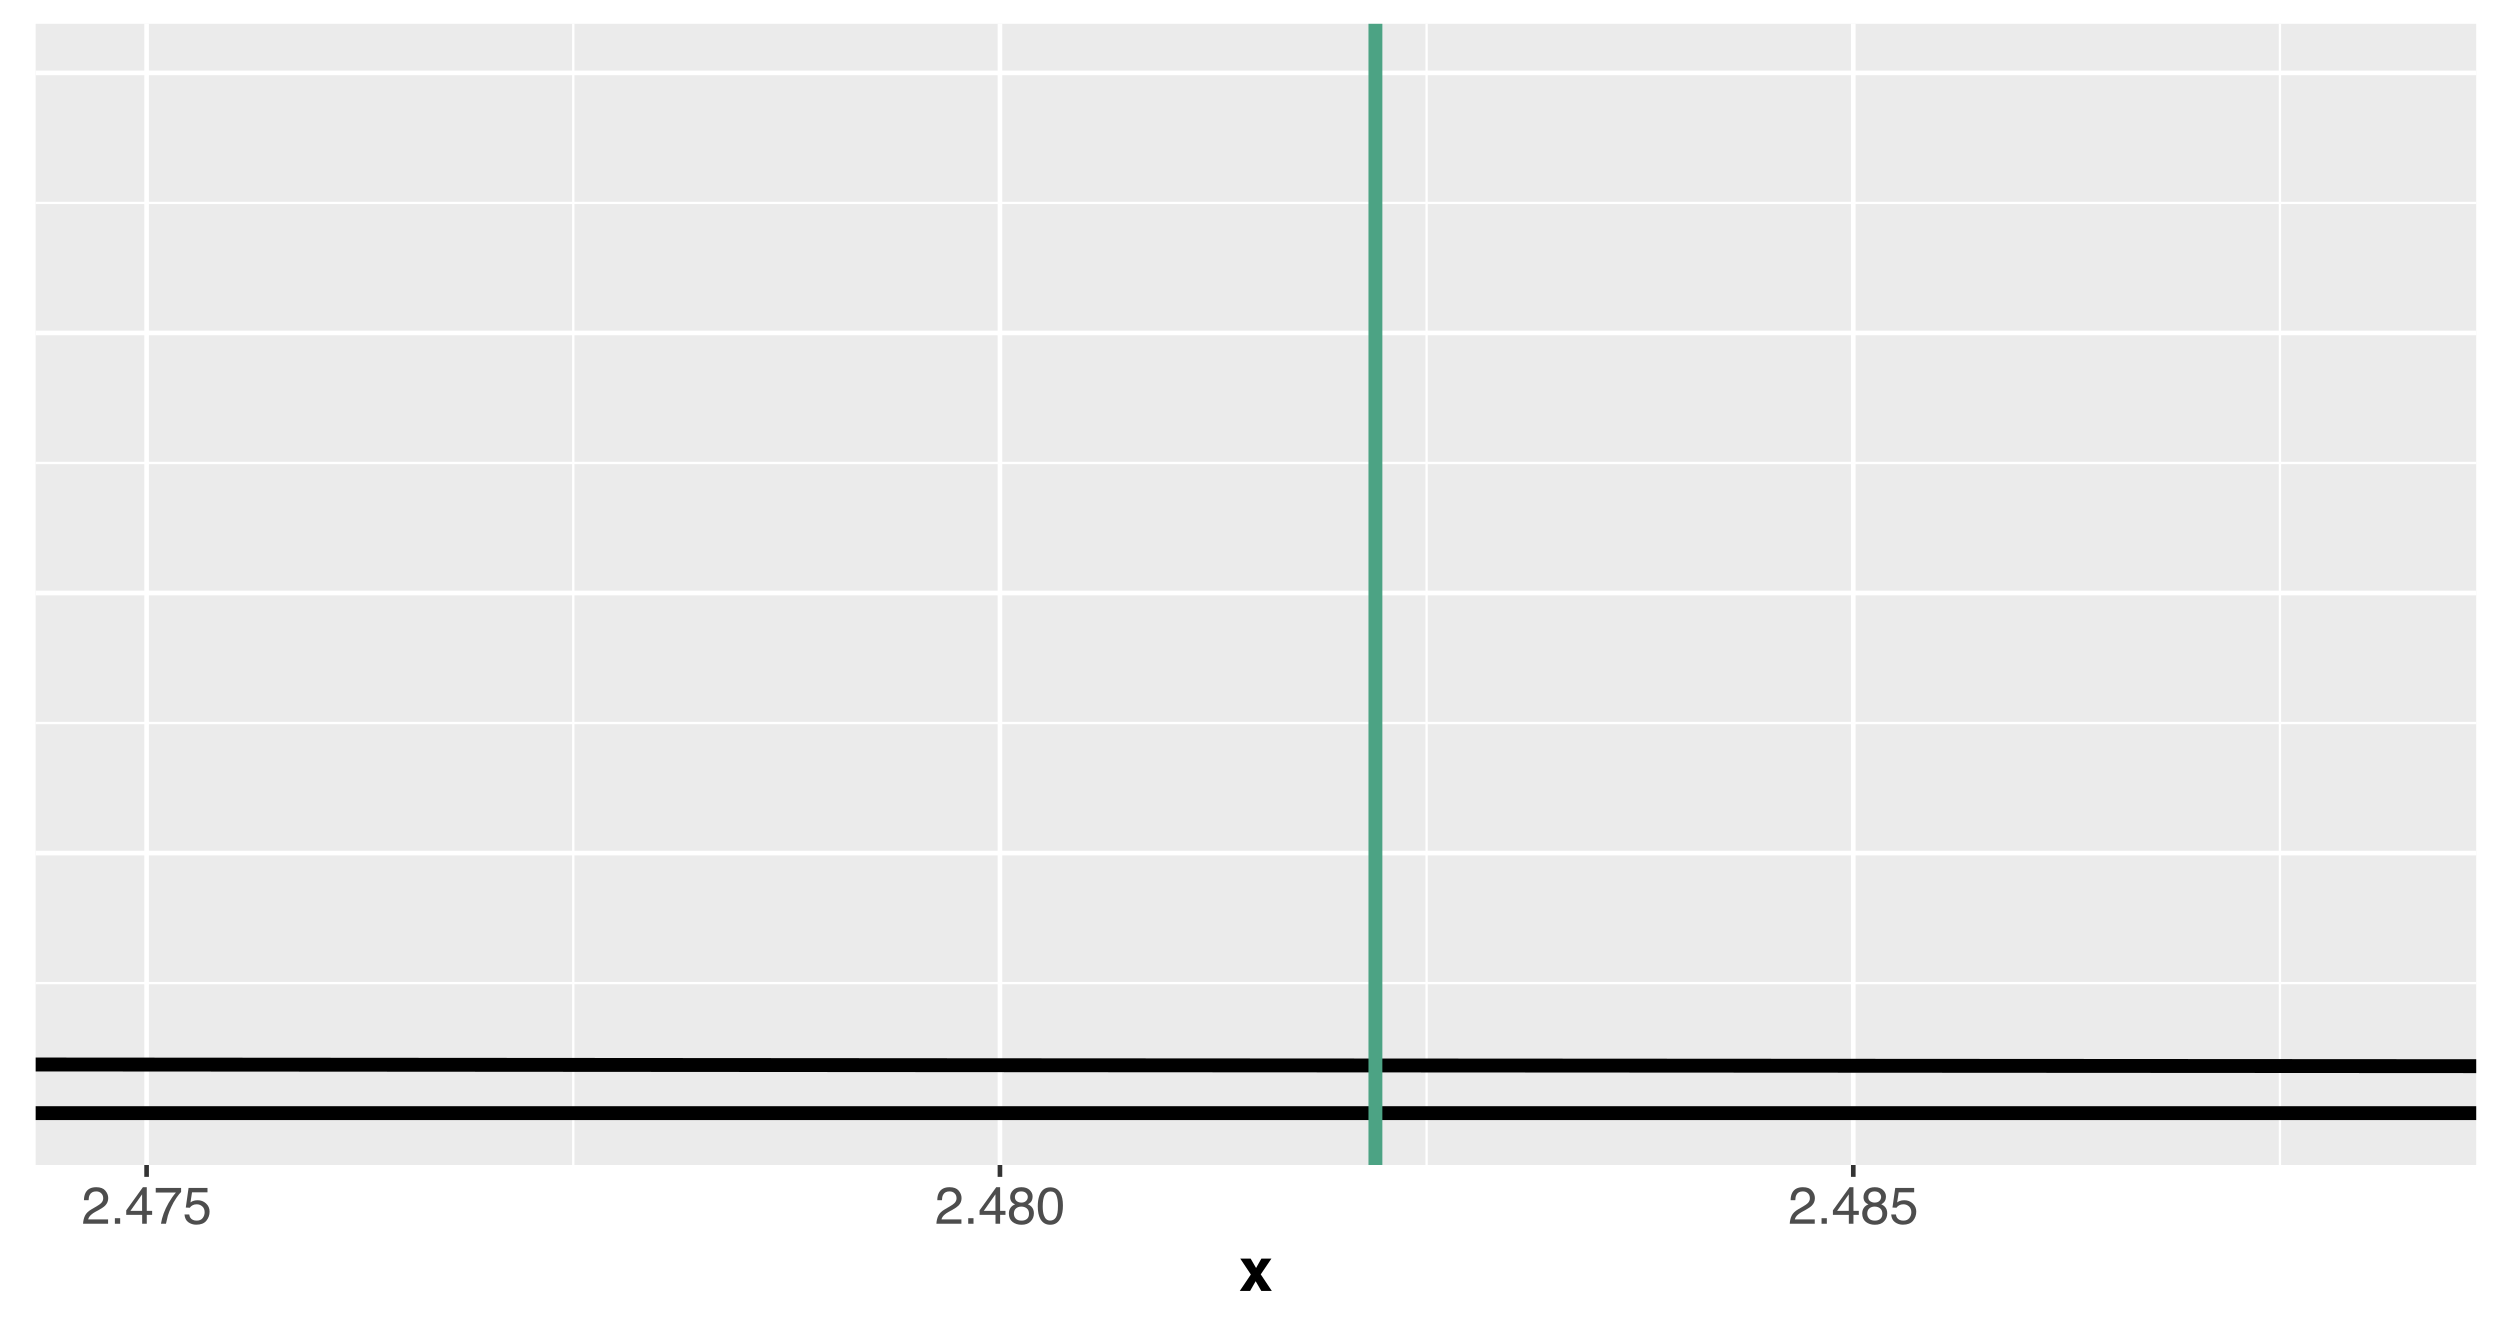
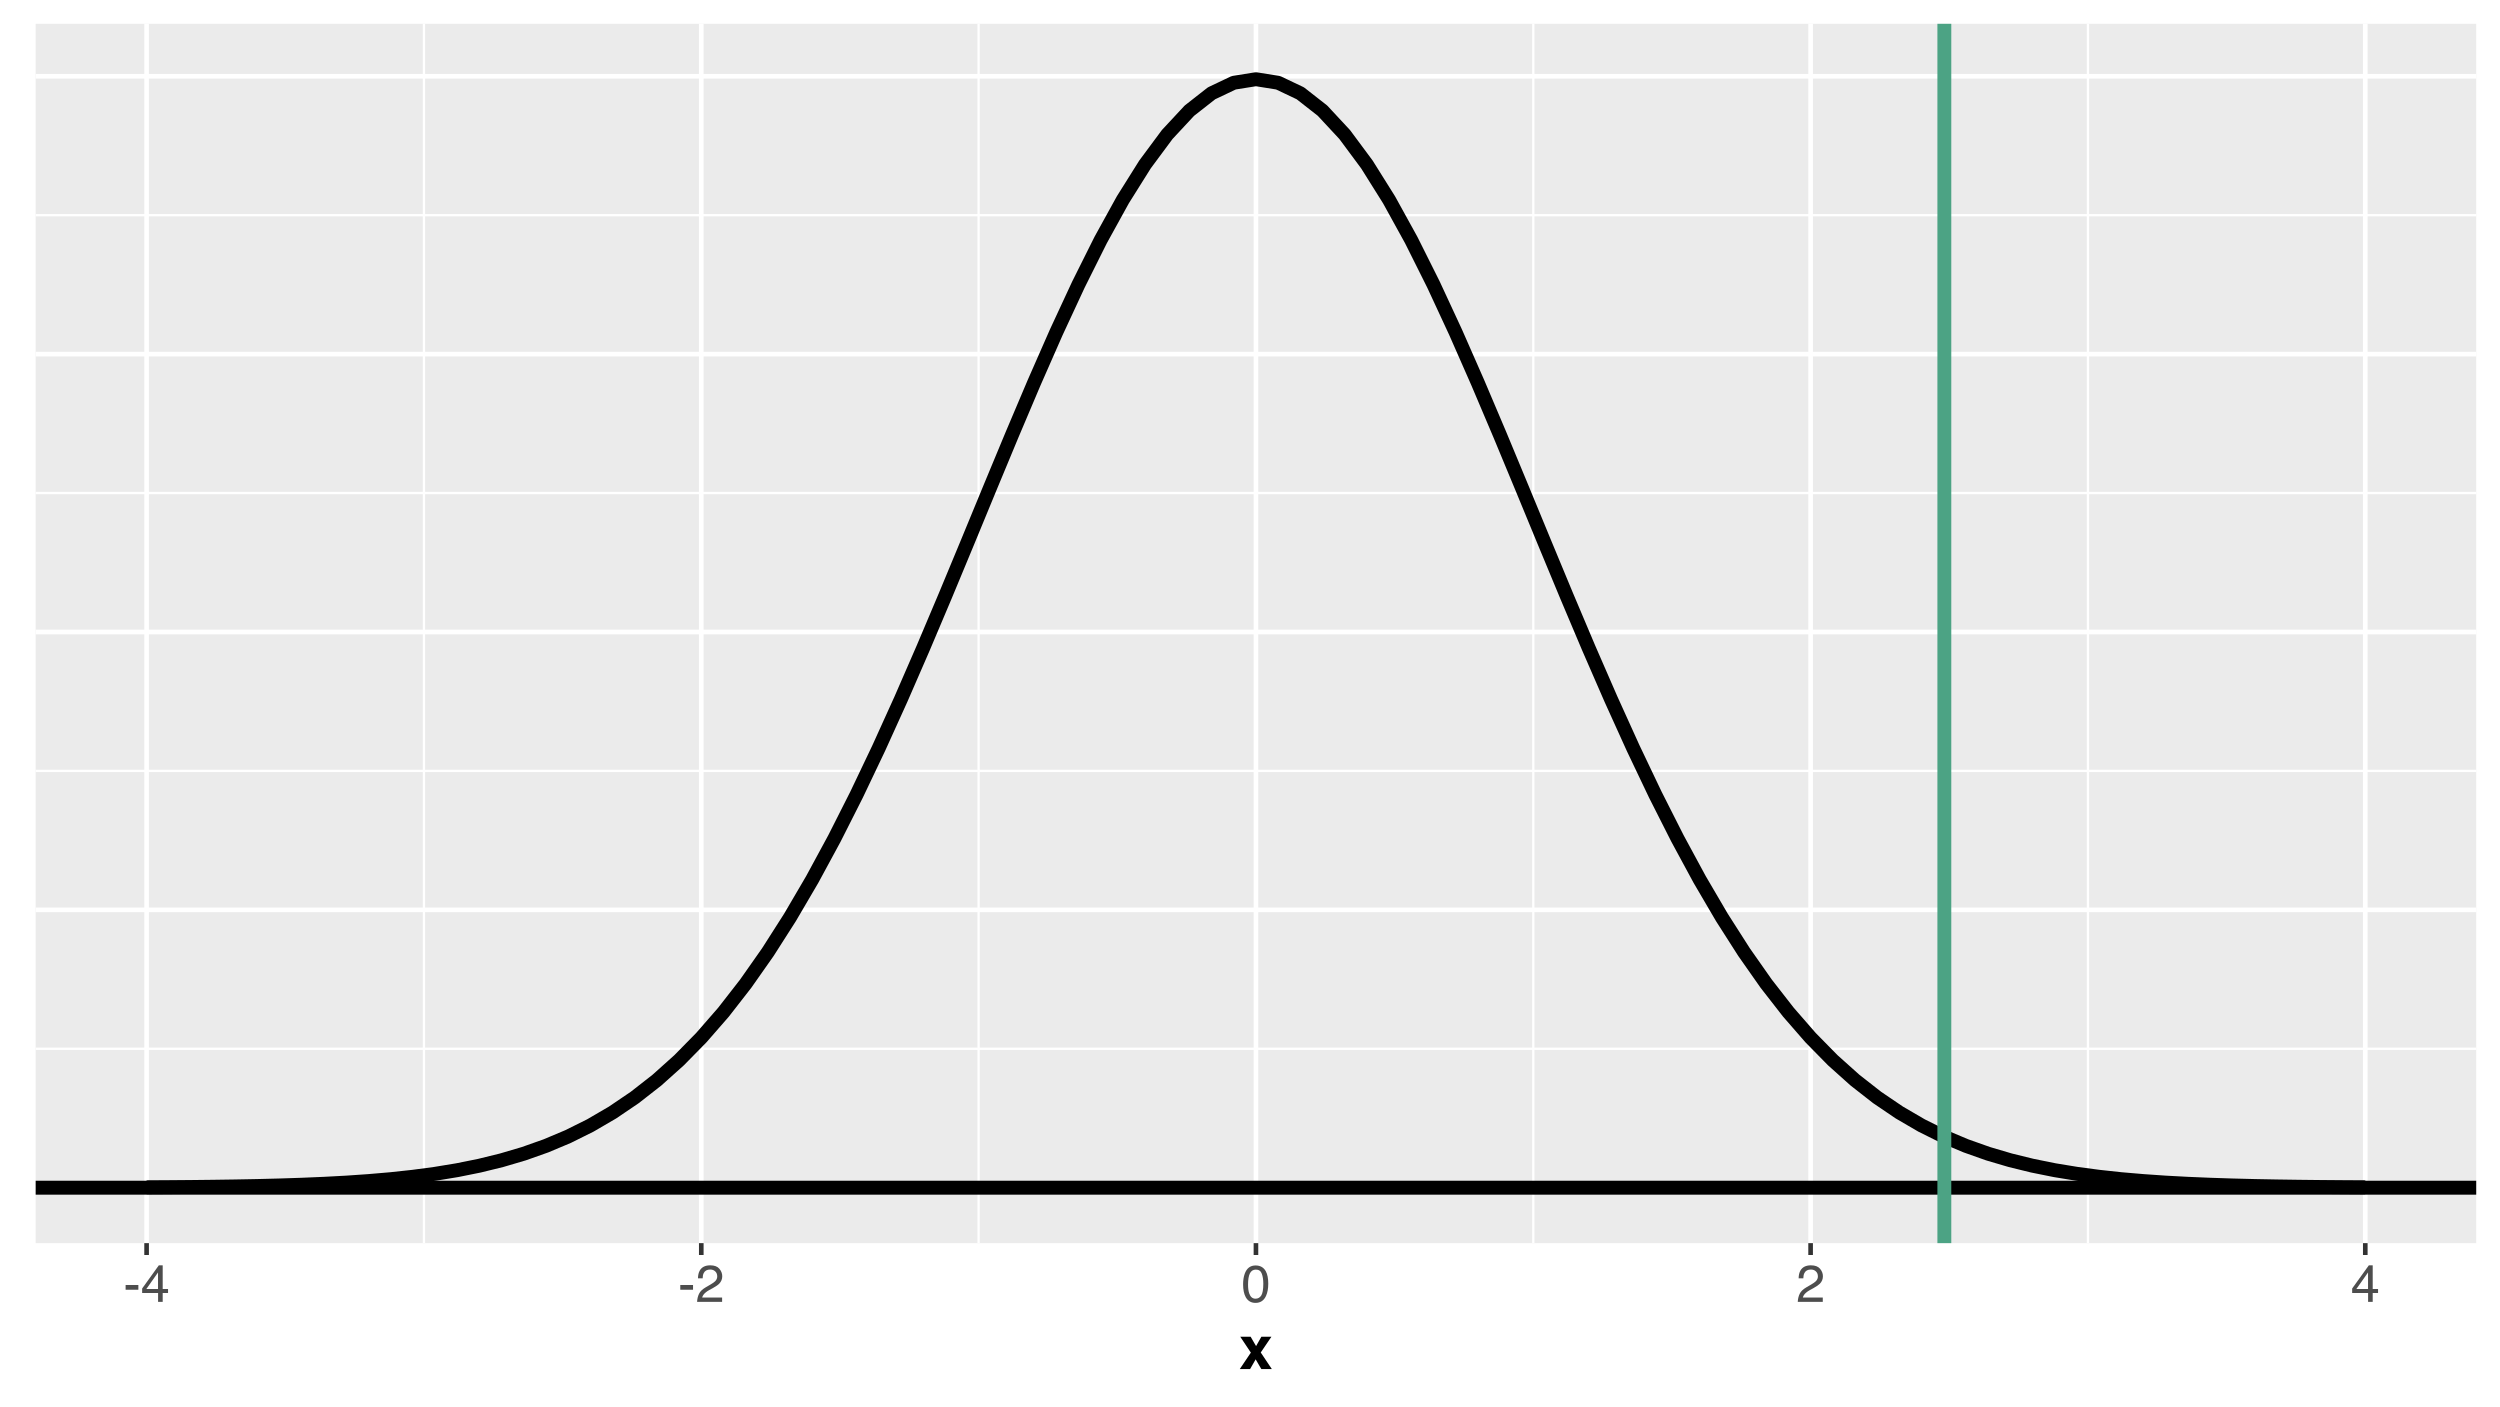
- <svg xmlns="http://www.w3.org/2000/svg" xmlns:xlink="http://www.w3.org/1999/xlink" width="576pt" height="306pt" viewBox="0 0 576 306" version="1.1">
+ <svg xmlns="http://www.w3.org/2000/svg" xmlns:xlink="http://www.w3.org/1999/xlink" width="576pt" height="324pt" viewBox="0 0 576 324" version="1.1">
  <defs>
    <g>
      <symbol overflow="visible" id="glyph0-0">
        <path style="stroke:none;" d="M 0.391 0 L 0.391 -8.609 L 7.219 -8.609 L 7.219 0 Z M 6.141 -1.078 L 6.141 -7.531 L 1.469 -7.531 L 1.469 -1.078 Z M 6.141 -1.078 " />
      </symbol>
      <symbol overflow="visible" id="glyph0-1">
+         <path style="stroke:none;" d="M 0.5 -3.891 L 3.438 -3.891 L 3.438 -2.797 L 0.5 -2.797 Z M 0.5 -3.891 " />
+       </symbol>
+       <symbol overflow="visible" id="glyph0-2">
+         <path style="stroke:none;" d="M 3.969 -2.969 L 3.969 -6.781 L 1.281 -2.969 Z M 3.984 0 L 3.984 -2.047 L 0.312 -2.047 L 0.312 -3.078 L 4.156 -8.422 L 5.047 -8.422 L 5.047 -2.969 L 6.281 -2.969 L 6.281 -2.047 L 5.047 -2.047 L 5.047 0 Z M 3.984 0 " />
+       </symbol>
+       <symbol overflow="visible" id="glyph0-3">
        <path style="stroke:none;" d="M 0.375 0 C 0.414 -0.719 0.566 -1.344 0.828 -1.875 C 1.086 -2.414 1.594 -2.906 2.344 -3.344 L 3.469 -4 C 3.969 -4.289 4.32 -4.539 4.531 -4.75 C 4.852 -5.07 5.016 -5.441 5.016 -5.859 C 5.016 -6.348 4.863 -6.734 4.562 -7.016 C 4.27 -7.305 3.883 -7.453 3.406 -7.453 C 2.676 -7.453 2.176 -7.18 1.906 -6.641 C 1.75 -6.336 1.664 -5.93 1.656 -5.422 L 0.578 -5.422 C 0.586 -6.148 0.723 -6.742 0.984 -7.203 C 1.441 -8.016 2.25 -8.422 3.406 -8.422 C 4.363 -8.422 5.062 -8.16 5.5 -7.641 C 5.945 -7.117 6.172 -6.539 6.172 -5.906 C 6.172 -5.238 5.938 -4.664 5.469 -4.188 C 5.195 -3.906 4.707 -3.566 4 -3.172 L 3.188 -2.734 C 2.812 -2.523 2.516 -2.32 2.297 -2.125 C 1.898 -1.789 1.648 -1.414 1.547 -1 L 6.141 -1 L 6.141 0 Z M 0.375 0 " />
      </symbol>
-       <symbol overflow="visible" id="glyph0-2">
-         <path style="stroke:none;" d="M 1.031 -1.281 L 2.25 -1.281 L 2.25 0 L 1.031 0 Z M 1.031 -1.281 " />
-       </symbol>
-       <symbol overflow="visible" id="glyph0-3">
-         <path style="stroke:none;" d="M 3.969 -2.969 L 3.969 -6.781 L 1.281 -2.969 Z M 3.984 0 L 3.984 -2.047 L 0.312 -2.047 L 0.312 -3.078 L 4.156 -8.422 L 5.047 -8.422 L 5.047 -2.969 L 6.281 -2.969 L 6.281 -2.047 L 5.047 -2.047 L 5.047 0 Z M 3.984 0 " />
-       </symbol>
      <symbol overflow="visible" id="glyph0-4">
-         <path style="stroke:none;" d="M 6.281 -8.25 L 6.281 -7.328 C 6.008 -7.066 5.648 -6.613 5.203 -5.969 C 4.754 -5.32 4.359 -4.625 4.016 -3.875 C 3.672 -3.133 3.41 -2.469 3.234 -1.875 C 3.129 -1.488 2.984 -0.863 2.797 0 L 1.641 0 C 1.898 -1.602 2.484 -3.195 3.391 -4.781 C 3.93 -5.707 4.492 -6.508 5.078 -7.188 L 0.438 -7.188 L 0.438 -8.25 Z M 6.281 -8.25 " />
-       </symbol>
-       <symbol overflow="visible" id="glyph0-5">
-         <path style="stroke:none;" d="M 1.484 -2.141 C 1.555 -1.535 1.836 -1.117 2.328 -0.891 C 2.578 -0.773 2.863 -0.719 3.188 -0.719 C 3.812 -0.719 4.273 -0.914 4.578 -1.312 C 4.879 -1.707 5.031 -2.148 5.031 -2.641 C 5.031 -3.223 4.848 -3.676 4.484 -4 C 4.129 -4.32 3.703 -4.484 3.203 -4.484 C 2.836 -4.484 2.523 -4.41 2.266 -4.266 C 2.004 -4.129 1.785 -3.938 1.609 -3.688 L 0.688 -3.734 L 1.328 -8.25 L 5.688 -8.25 L 5.688 -7.234 L 2.125 -7.234 L 1.766 -4.906 C 1.961 -5.051 2.148 -5.16 2.328 -5.234 C 2.641 -5.359 3 -5.422 3.406 -5.422 C 4.176 -5.422 4.828 -5.172 5.359 -4.672 C 5.898 -4.18 6.172 -3.555 6.172 -2.797 C 6.172 -2.004 5.922 -1.301 5.422 -0.688 C 4.93 -0.082 4.148 0.219 3.078 0.219 C 2.398 0.219 1.797 0.023 1.266 -0.359 C 0.742 -0.742 0.453 -1.336 0.391 -2.141 Z M 1.484 -2.141 " />
-       </symbol>
-       <symbol overflow="visible" id="glyph0-6">
-         <path style="stroke:none;" d="M 3.266 -4.875 C 3.734 -4.875 4.098 -5.004 4.359 -5.266 C 4.617 -5.523 4.75 -5.832 4.75 -6.188 C 4.75 -6.5 4.625 -6.785 4.375 -7.047 C 4.125 -7.316 3.742 -7.453 3.234 -7.453 C 2.723 -7.453 2.352 -7.316 2.125 -7.047 C 1.895 -6.785 1.781 -6.484 1.781 -6.141 C 1.781 -5.742 1.926 -5.43 2.219 -5.203 C 2.52 -4.984 2.867 -4.875 3.266 -4.875 Z M 3.328 -0.719 C 3.816 -0.719 4.223 -0.848 4.547 -1.109 C 4.867 -1.379 5.031 -1.773 5.031 -2.297 C 5.031 -2.836 4.863 -3.25 4.531 -3.531 C 4.195 -3.812 3.77 -3.953 3.25 -3.953 C 2.75 -3.953 2.336 -3.805 2.016 -3.516 C 1.703 -3.234 1.547 -2.836 1.547 -2.328 C 1.547 -1.891 1.691 -1.508 1.984 -1.188 C 2.273 -0.875 2.723 -0.719 3.328 -0.719 Z M 1.828 -4.469 C 1.535 -4.594 1.305 -4.738 1.141 -4.906 C 0.836 -5.219 0.688 -5.625 0.688 -6.125 C 0.688 -6.75 0.91 -7.285 1.359 -7.734 C 1.816 -8.191 2.457 -8.422 3.281 -8.422 C 4.094 -8.422 4.723 -8.207 5.172 -7.781 C 5.629 -7.352 5.859 -6.859 5.859 -6.297 C 5.859 -5.773 5.727 -5.348 5.469 -5.016 C 5.32 -4.836 5.094 -4.66 4.781 -4.484 C 5.125 -4.328 5.395 -4.145 5.594 -3.938 C 5.969 -3.539 6.156 -3.031 6.156 -2.406 C 6.156 -1.664 5.906 -1.039 5.406 -0.531 C 4.914 -0.02 4.219 0.234 3.312 0.234 C 2.488 0.234 1.797 0.016 1.234 -0.422 C 0.672 -0.867 0.391 -1.516 0.391 -2.359 C 0.391 -2.848 0.508 -3.273 0.75 -3.641 C 0.988 -4.004 1.348 -4.281 1.828 -4.469 Z M 1.828 -4.469 " />
-       </symbol>
-       <symbol overflow="visible" id="glyph0-7">
        <path style="stroke:none;" d="M 3.25 -8.391 C 4.332 -8.391 5.117 -7.941 5.609 -7.047 C 5.984 -6.359 6.172 -5.41 6.172 -4.203 C 6.172 -3.066 6 -2.125 5.656 -1.375 C 5.164 -0.301 4.359 0.234 3.234 0.234 C 2.234 0.234 1.484 -0.203 0.984 -1.078 C 0.578 -1.816 0.375 -2.801 0.375 -4.031 C 0.375 -4.977 0.5 -5.797 0.75 -6.484 C 1.207 -7.754 2.039 -8.391 3.25 -8.391 Z M 3.234 -0.734 C 3.785 -0.734 4.223 -0.973 4.547 -1.453 C 4.867 -1.941 5.031 -2.848 5.031 -4.172 C 5.031 -5.117 4.91 -5.898 4.672 -6.516 C 4.441 -7.129 3.988 -7.438 3.312 -7.438 C 2.688 -7.438 2.227 -7.145 1.938 -6.562 C 1.656 -5.977 1.516 -5.117 1.516 -3.984 C 1.516 -3.129 1.609 -2.441 1.797 -1.922 C 2.078 -1.129 2.555 -0.734 3.234 -0.734 Z M 3.234 -0.734 " />
      </symbol>
      <symbol overflow="visible" id="glyph1-0">
        <path style="stroke:none;" d="M 1.047 -10.078 L 9.172 -10.078 L 9.172 0 L 1.047 0 Z M 7.906 -1.266 L 7.906 -8.812 L 2.312 -8.812 L 2.312 -1.266 Z M 7.906 -1.266 " />
      </symbol>
      <symbol overflow="visible" id="glyph1-1">
        <path style="stroke:none;" d="M 7.547 0 L 5.125 0 L 3.828 -2.234 L 2.547 0 L 0.172 0 L 2.719 -3.781 L 0.281 -7.438 L 2.672 -7.438 L 3.922 -5.281 L 5.141 -7.438 L 7.453 -7.438 L 5 -3.812 Z M 7.547 0 " />
      </symbol>
    </g>
    <clipPath id="clip1">
-       <path d="M 8.219 5.48 L 570.52 5.48 L 570.52 268.414 L 8.219 268.414 Z M 8.219 5.48 " />
+       <path d="M 8.219 5.48 L 570.52 5.48 L 570.52 286.414 L 8.219 286.414 Z M 8.219 5.48 " />
    </clipPath>
    <clipPath id="clip2">
-       <path d="M 8.219 226 L 570.52 226 L 570.52 227 L 8.219 227 Z M 8.219 226 " />
+       <path d="M 8.219 241 L 570.52 241 L 570.52 242 L 8.219 242 Z M 8.219 241 " />
    </clipPath>
    <clipPath id="clip3">
-       <path d="M 8.219 166 L 570.52 166 L 570.52 167 L 8.219 167 Z M 8.219 166 " />
+       <path d="M 8.219 177 L 570.52 177 L 570.52 178 L 8.219 178 Z M 8.219 177 " />
    </clipPath>
    <clipPath id="clip4">
-       <path d="M 8.219 106 L 570.52 106 L 570.52 107 L 8.219 107 Z M 8.219 106 " />
+       <path d="M 8.219 113 L 570.52 113 L 570.52 114 L 8.219 114 Z M 8.219 113 " />
    </clipPath>
    <clipPath id="clip5">
-       <path d="M 8.219 46 L 570.52 46 L 570.52 48 L 8.219 48 Z M 8.219 46 " />
+       <path d="M 8.219 49 L 570.52 49 L 570.52 50 L 8.219 50 Z M 8.219 49 " />
    </clipPath>
    <clipPath id="clip6">
-       <path d="M 131 5.48 L 133 5.48 L 133 268.414 L 131 268.414 Z M 131 5.48 " />
+       <path d="M 97 5.48 L 98 5.48 L 98 286.414 L 97 286.414 Z M 97 5.48 " />
    </clipPath>
    <clipPath id="clip7">
-       <path d="M 328 5.48 L 329 5.48 L 329 268.414 L 328 268.414 Z M 328 5.48 " />
+       <path d="M 225 5.48 L 226 5.48 L 226 286.414 L 225 286.414 Z M 225 5.48 " />
    </clipPath>
    <clipPath id="clip8">
-       <path d="M 525 5.48 L 526 5.48 L 526 268.414 L 525 268.414 Z M 525 5.48 " />
+       <path d="M 353 5.48 L 354 5.48 L 354 286.414 L 353 286.414 Z M 353 5.48 " />
    </clipPath>
    <clipPath id="clip9">
-       <path d="M 8.219 255 L 570.52 255 L 570.52 257 L 8.219 257 Z M 8.219 255 " />
+       <path d="M 480 5.48 L 482 5.48 L 482 286.414 L 480 286.414 Z M 480 5.48 " />
    </clipPath>
    <clipPath id="clip10">
-       <path d="M 8.219 196 L 570.52 196 L 570.52 198 L 8.219 198 Z M 8.219 196 " />
+       <path d="M 8.219 273 L 570.52 273 L 570.52 275 L 8.219 275 Z M 8.219 273 " />
    </clipPath>
    <clipPath id="clip11">
-       <path d="M 8.219 136 L 570.52 136 L 570.52 138 L 8.219 138 Z M 8.219 136 " />
+       <path d="M 8.219 209 L 570.52 209 L 570.52 211 L 8.219 211 Z M 8.219 209 " />
    </clipPath>
    <clipPath id="clip12">
-       <path d="M 8.219 76 L 570.52 76 L 570.52 78 L 8.219 78 Z M 8.219 76 " />
+       <path d="M 8.219 145 L 570.52 145 L 570.52 147 L 8.219 147 Z M 8.219 145 " />
    </clipPath>
    <clipPath id="clip13">
-       <path d="M 8.219 16 L 570.52 16 L 570.52 18 L 8.219 18 Z M 8.219 16 " />
+       <path d="M 8.219 81 L 570.52 81 L 570.52 83 L 8.219 83 Z M 8.219 81 " />
    </clipPath>
    <clipPath id="clip14">
-       <path d="M 33 5.48 L 35 5.48 L 35 268.414 L 33 268.414 Z M 33 5.48 " />
+       <path d="M 8.219 17 L 570.52 17 L 570.52 19 L 8.219 19 Z M 8.219 17 " />
    </clipPath>
    <clipPath id="clip15">
-       <path d="M 229 5.48 L 231 5.48 L 231 268.414 L 229 268.414 Z M 229 5.48 " />
+       <path d="M 33 5.48 L 35 5.48 L 35 286.414 L 33 286.414 Z M 33 5.48 " />
    </clipPath>
    <clipPath id="clip16">
-       <path d="M 426 5.48 L 428 5.48 L 428 268.414 L 426 268.414 Z M 426 5.48 " />
+       <path d="M 161 5.48 L 163 5.48 L 163 286.414 L 161 286.414 Z M 161 5.48 " />
    </clipPath>
    <clipPath id="clip17">
-       <path d="M 8.219 241 L 570.52 241 L 570.52 249 L 8.219 249 Z M 8.219 241 " />
+       <path d="M 288 5.48 L 290 5.48 L 290 286.414 L 288 286.414 Z M 288 5.48 " />
    </clipPath>
    <clipPath id="clip18">
-       <path d="M 8.219 254 L 570.52 254 L 570.52 259 L 8.219 259 Z M 8.219 254 " />
+       <path d="M 416 5.48 L 418 5.48 L 418 286.414 L 416 286.414 Z M 416 5.48 " />
    </clipPath>
    <clipPath id="clip19">
-       <path d="M 315 5.48 L 319 5.48 L 319 268.414 L 315 268.414 Z M 315 5.48 " />
+       <path d="M 544 5.48 L 546 5.48 L 546 286.414 L 544 286.414 Z M 544 5.48 " />
+     </clipPath>
+     <clipPath id="clip20">
+       <path d="M 8.219 272 L 570.52 272 L 570.52 276 L 8.219 276 Z M 8.219 272 " />
+     </clipPath>
+     <clipPath id="clip21">
+       <path d="M 446 5.48 L 450 5.48 L 450 286.414 L 446 286.414 Z M 446 5.48 " />
    </clipPath>
  </defs>
  <g id="surface54">
-     <rect x="0" y="0" width="576" height="306" style="fill:rgb(100%,100%,100%);fill-opacity:1;stroke:none;" />
-     <rect x="0" y="0" width="576" height="306" style="fill:rgb(100%,100%,100%);fill-opacity:1;stroke:none;" />
-     <path style="fill:none;stroke-width:1.067;stroke-linecap:round;stroke-linejoin:round;stroke:rgb(100%,100%,100%);stroke-opacity:1;stroke-miterlimit:10;" d="M 0 306 L 576 306 L 576 0 L 0 0 Z M 0 306 " />
+     <rect x="0" y="0" width="576" height="324" style="fill:rgb(100%,100%,100%);fill-opacity:1;stroke:none;" />
+     <rect x="0" y="0" width="576" height="324" style="fill:rgb(100%,100%,100%);fill-opacity:1;stroke:none;" />
+     <path style="fill:none;stroke-width:1.067;stroke-linecap:round;stroke-linejoin:round;stroke:rgb(100%,100%,100%);stroke-opacity:1;stroke-miterlimit:10;" d="M 0 324 L 576 324 L 576 0 L 0 0 Z M 0 324 " />
    <g clip-path="url(#clip1)" clip-rule="nonzero">
-       <path style=" stroke:none;fill-rule:nonzero;fill:rgb(92.157%,92.157%,92.157%);fill-opacity:1;" d="M 8.219 268.414 L 570.52 268.414 L 570.52 5.48 L 8.219 5.48 Z M 8.219 268.414 " />
+       <path style=" stroke:none;fill-rule:nonzero;fill:rgb(92.157%,92.157%,92.157%);fill-opacity:1;" d="M 8.219 286.414 L 570.52 286.414 L 570.52 5.48 L 8.219 5.48 Z M 8.219 286.414 " />
    </g>
    <g clip-path="url(#clip2)" clip-rule="nonzero">
-       <path style="fill:none;stroke-width:0.533;stroke-linecap:butt;stroke-linejoin:round;stroke:rgb(100%,100%,100%);stroke-opacity:1;stroke-miterlimit:10;" d="M 8.219 226.504 L 570.52 226.504 " />
+       <path style="fill:none;stroke-width:0.533;stroke-linecap:butt;stroke-linejoin:round;stroke:rgb(100%,100%,100%);stroke-opacity:1;stroke-miterlimit:10;" d="M 8.219 241.637 L 570.52 241.637 " />
    </g>
    <g clip-path="url(#clip3)" clip-rule="nonzero">
-       <path style="fill:none;stroke-width:0.533;stroke-linecap:butt;stroke-linejoin:round;stroke:rgb(100%,100%,100%);stroke-opacity:1;stroke-miterlimit:10;" d="M 8.219 166.59 L 570.52 166.59 " />
+       <path style="fill:none;stroke-width:0.533;stroke-linecap:butt;stroke-linejoin:round;stroke:rgb(100%,100%,100%);stroke-opacity:1;stroke-miterlimit:10;" d="M 8.219 177.617 L 570.52 177.617 " />
    </g>
    <g clip-path="url(#clip4)" clip-rule="nonzero">
-       <path style="fill:none;stroke-width:0.533;stroke-linecap:butt;stroke-linejoin:round;stroke:rgb(100%,100%,100%);stroke-opacity:1;stroke-miterlimit:10;" d="M 8.219 106.672 L 570.52 106.672 " />
+       <path style="fill:none;stroke-width:0.533;stroke-linecap:butt;stroke-linejoin:round;stroke:rgb(100%,100%,100%);stroke-opacity:1;stroke-miterlimit:10;" d="M 8.219 113.598 L 570.52 113.598 " />
    </g>
    <g clip-path="url(#clip5)" clip-rule="nonzero">
-       <path style="fill:none;stroke-width:0.533;stroke-linecap:butt;stroke-linejoin:round;stroke:rgb(100%,100%,100%);stroke-opacity:1;stroke-miterlimit:10;" d="M 8.219 46.754 L 570.52 46.754 " />
+       <path style="fill:none;stroke-width:0.533;stroke-linecap:butt;stroke-linejoin:round;stroke:rgb(100%,100%,100%);stroke-opacity:1;stroke-miterlimit:10;" d="M 8.219 49.582 L 570.52 49.582 " />
    </g>
    <g clip-path="url(#clip6)" clip-rule="nonzero">
-       <path style="fill:none;stroke-width:0.533;stroke-linecap:butt;stroke-linejoin:round;stroke:rgb(100%,100%,100%);stroke-opacity:1;stroke-miterlimit:10;" d="M 132.082 268.414 L 132.082 5.48 " />
+       <path style="fill:none;stroke-width:0.533;stroke-linecap:butt;stroke-linejoin:round;stroke:rgb(100%,100%,100%);stroke-opacity:1;stroke-miterlimit:10;" d="M 97.676 286.414 L 97.676 5.48 " />
    </g>
    <g clip-path="url(#clip7)" clip-rule="nonzero">
-       <path style="fill:none;stroke-width:0.533;stroke-linecap:butt;stroke-linejoin:round;stroke:rgb(100%,100%,100%);stroke-opacity:1;stroke-miterlimit:10;" d="M 328.691 268.414 L 328.691 5.48 " />
+       <path style="fill:none;stroke-width:0.533;stroke-linecap:butt;stroke-linejoin:round;stroke:rgb(100%,100%,100%);stroke-opacity:1;stroke-miterlimit:10;" d="M 225.473 286.414 L 225.473 5.48 " />
    </g>
    <g clip-path="url(#clip8)" clip-rule="nonzero">
-       <path style="fill:none;stroke-width:0.533;stroke-linecap:butt;stroke-linejoin:round;stroke:rgb(100%,100%,100%);stroke-opacity:1;stroke-miterlimit:10;" d="M 525.301 268.414 L 525.301 5.48 " />
+       <path style="fill:none;stroke-width:0.533;stroke-linecap:butt;stroke-linejoin:round;stroke:rgb(100%,100%,100%);stroke-opacity:1;stroke-miterlimit:10;" d="M 353.27 286.414 L 353.27 5.48 " />
    </g>
    <g clip-path="url(#clip9)" clip-rule="nonzero">
-       <path style="fill:none;stroke-width:1.067;stroke-linecap:butt;stroke-linejoin:round;stroke:rgb(100%,100%,100%);stroke-opacity:1;stroke-miterlimit:10;" d="M 8.219 256.465 L 570.52 256.465 " />
+       <path style="fill:none;stroke-width:0.533;stroke-linecap:butt;stroke-linejoin:round;stroke:rgb(100%,100%,100%);stroke-opacity:1;stroke-miterlimit:10;" d="M 481.062 286.414 L 481.062 5.48 " />
    </g>
    <g clip-path="url(#clip10)" clip-rule="nonzero">
-       <path style="fill:none;stroke-width:1.067;stroke-linecap:butt;stroke-linejoin:round;stroke:rgb(100%,100%,100%);stroke-opacity:1;stroke-miterlimit:10;" d="M 8.219 196.547 L 570.52 196.547 " />
+       <path style="fill:none;stroke-width:1.067;stroke-linecap:butt;stroke-linejoin:round;stroke:rgb(100%,100%,100%);stroke-opacity:1;stroke-miterlimit:10;" d="M 8.219 273.645 L 570.52 273.645 " />
    </g>
    <g clip-path="url(#clip11)" clip-rule="nonzero">
-       <path style="fill:none;stroke-width:1.067;stroke-linecap:butt;stroke-linejoin:round;stroke:rgb(100%,100%,100%);stroke-opacity:1;stroke-miterlimit:10;" d="M 8.219 136.629 L 570.52 136.629 " />
+       <path style="fill:none;stroke-width:1.067;stroke-linecap:butt;stroke-linejoin:round;stroke:rgb(100%,100%,100%);stroke-opacity:1;stroke-miterlimit:10;" d="M 8.219 209.625 L 570.52 209.625 " />
    </g>
    <g clip-path="url(#clip12)" clip-rule="nonzero">
-       <path style="fill:none;stroke-width:1.067;stroke-linecap:butt;stroke-linejoin:round;stroke:rgb(100%,100%,100%);stroke-opacity:1;stroke-miterlimit:10;" d="M 8.219 76.715 L 570.52 76.715 " />
+       <path style="fill:none;stroke-width:1.067;stroke-linecap:butt;stroke-linejoin:round;stroke:rgb(100%,100%,100%);stroke-opacity:1;stroke-miterlimit:10;" d="M 8.219 145.609 L 570.52 145.609 " />
    </g>
    <g clip-path="url(#clip13)" clip-rule="nonzero">
-       <path style="fill:none;stroke-width:1.067;stroke-linecap:butt;stroke-linejoin:round;stroke:rgb(100%,100%,100%);stroke-opacity:1;stroke-miterlimit:10;" d="M 8.219 16.797 L 570.52 16.797 " />
+       <path style="fill:none;stroke-width:1.067;stroke-linecap:butt;stroke-linejoin:round;stroke:rgb(100%,100%,100%);stroke-opacity:1;stroke-miterlimit:10;" d="M 8.219 81.59 L 570.52 81.59 " />
    </g>
    <g clip-path="url(#clip14)" clip-rule="nonzero">
-       <path style="fill:none;stroke-width:1.067;stroke-linecap:butt;stroke-linejoin:round;stroke:rgb(100%,100%,100%);stroke-opacity:1;stroke-miterlimit:10;" d="M 33.777 268.414 L 33.777 5.48 " />
+       <path style="fill:none;stroke-width:1.067;stroke-linecap:butt;stroke-linejoin:round;stroke:rgb(100%,100%,100%);stroke-opacity:1;stroke-miterlimit:10;" d="M 8.219 17.57 L 570.52 17.57 " />
    </g>
    <g clip-path="url(#clip15)" clip-rule="nonzero">
-       <path style="fill:none;stroke-width:1.067;stroke-linecap:butt;stroke-linejoin:round;stroke:rgb(100%,100%,100%);stroke-opacity:1;stroke-miterlimit:10;" d="M 230.387 268.414 L 230.387 5.48 " />
+       <path style="fill:none;stroke-width:1.067;stroke-linecap:butt;stroke-linejoin:round;stroke:rgb(100%,100%,100%);stroke-opacity:1;stroke-miterlimit:10;" d="M 33.777 286.414 L 33.777 5.48 " />
    </g>
    <g clip-path="url(#clip16)" clip-rule="nonzero">
-       <path style="fill:none;stroke-width:1.067;stroke-linecap:butt;stroke-linejoin:round;stroke:rgb(100%,100%,100%);stroke-opacity:1;stroke-miterlimit:10;" d="M 426.996 268.414 L 426.996 5.48 " />
+       <path style="fill:none;stroke-width:1.067;stroke-linecap:butt;stroke-linejoin:round;stroke:rgb(100%,100%,100%);stroke-opacity:1;stroke-miterlimit:10;" d="M 161.574 286.414 L 161.574 5.48 " />
    </g>
    <g clip-path="url(#clip17)" clip-rule="nonzero">
-       <path style="fill:none;stroke-width:3.201;stroke-linecap:butt;stroke-linejoin:round;stroke:rgb(0%,0%,0%);stroke-opacity:1;stroke-miterlimit:10;" d="M -2304 243.508 L 230.387 245.426 L 2880 247.121 " />
+       <path style="fill:none;stroke-width:1.067;stroke-linecap:butt;stroke-linejoin:round;stroke:rgb(100%,100%,100%);stroke-opacity:1;stroke-miterlimit:10;" d="M 289.371 286.414 L 289.371 5.48 " />
    </g>
    <g clip-path="url(#clip18)" clip-rule="nonzero">
-       <path style="fill:none;stroke-width:3.201;stroke-linecap:butt;stroke-linejoin:round;stroke:rgb(0%,0%,0%);stroke-opacity:1;stroke-miterlimit:10;" d="M 8.219 256.465 L 570.52 256.465 " />
+       <path style="fill:none;stroke-width:1.067;stroke-linecap:butt;stroke-linejoin:round;stroke:rgb(100%,100%,100%);stroke-opacity:1;stroke-miterlimit:10;" d="M 417.164 286.414 L 417.164 5.48 " />
    </g>
    <g clip-path="url(#clip19)" clip-rule="nonzero">
-       <path style="fill:none;stroke-width:3.201;stroke-linecap:butt;stroke-linejoin:round;stroke:rgb(29.804%,63.922%,51.765%);stroke-opacity:1;stroke-miterlimit:10;" d="M 316.895 268.414 L 316.895 5.48 " />
+       <path style="fill:none;stroke-width:1.067;stroke-linecap:butt;stroke-linejoin:round;stroke:rgb(100%,100%,100%);stroke-opacity:1;stroke-miterlimit:10;" d="M 544.961 286.414 L 544.961 5.48 " />
    </g>
-     <path style="fill:none;stroke-width:1.067;stroke-linecap:butt;stroke-linejoin:round;stroke:rgb(20%,20%,20%);stroke-opacity:1;stroke-miterlimit:10;" d="M 33.777 271.156 L 33.777 268.414 " />
-     <path style="fill:none;stroke-width:1.067;stroke-linecap:butt;stroke-linejoin:round;stroke:rgb(20%,20%,20%);stroke-opacity:1;stroke-miterlimit:10;" d="M 230.387 271.156 L 230.387 268.414 " />
-     <path style="fill:none;stroke-width:1.067;stroke-linecap:butt;stroke-linejoin:round;stroke:rgb(20%,20%,20%);stroke-opacity:1;stroke-miterlimit:10;" d="M 426.996 271.156 L 426.996 268.414 " />
+     <path style="fill:none;stroke-width:3.201;stroke-linecap:butt;stroke-linejoin:round;stroke:rgb(0%,0%,0%);stroke-opacity:1;stroke-miterlimit:10;" d="M 33.777 273.559 L 38.891 273.527 L 44.004 273.484 L 49.113 273.426 L 54.227 273.352 L 59.336 273.254 L 64.449 273.125 L 69.562 272.957 L 74.672 272.742 L 79.785 272.469 L 84.898 272.117 L 90.008 271.68 L 95.121 271.129 L 100.23 270.449 L 105.344 269.609 L 110.457 268.578 L 115.566 267.324 L 120.68 265.816 L 125.793 264.004 L 130.902 261.852 L 136.016 259.309 L 141.125 256.328 L 146.238 252.863 L 151.352 248.867 L 156.461 244.285 L 161.574 239.082 L 166.688 233.215 L 171.797 226.652 L 176.91 219.371 L 182.02 211.367 L 187.133 202.637 L 192.246 193.195 L 197.355 183.086 L 202.469 172.352 L 207.582 161.07 L 212.691 149.332 L 217.805 137.242 L 222.918 124.934 L 228.027 112.547 L 233.141 100.242 L 238.25 88.191 L 243.363 76.562 L 248.477 65.547 L 253.586 55.312 L 258.699 46.039 L 263.812 37.887 L 268.922 30.996 L 274.035 25.5 L 279.145 21.496 L 284.258 19.066 L 289.371 18.25 L 294.48 19.066 L 299.594 21.496 L 304.707 25.5 L 309.816 30.996 L 314.93 37.887 L 320.039 46.039 L 325.152 55.312 L 330.266 65.547 L 335.375 76.562 L 340.488 88.191 L 345.602 100.242 L 350.711 112.547 L 355.824 124.934 L 360.934 137.242 L 366.047 149.332 L 371.16 161.07 L 376.27 172.352 L 381.383 183.086 L 386.496 193.195 L 391.605 202.637 L 396.719 211.367 L 401.832 219.371 L 406.941 226.652 L 412.055 233.215 L 417.164 239.082 L 422.277 244.285 L 427.391 248.867 L 432.5 252.863 L 437.613 256.328 L 442.727 259.309 L 447.836 261.852 L 452.949 264.004 L 458.059 265.816 L 463.172 267.324 L 468.285 268.578 L 473.395 269.609 L 478.508 270.449 L 483.621 271.129 L 488.73 271.68 L 493.844 272.117 L 498.953 272.469 L 504.066 272.742 L 509.18 272.957 L 514.289 273.125 L 519.402 273.254 L 524.516 273.352 L 529.625 273.426 L 534.738 273.484 L 539.848 273.527 L 544.961 273.559 " />
+     <g clip-path="url(#clip20)" clip-rule="nonzero">
+       <path style="fill:none;stroke-width:3.201;stroke-linecap:butt;stroke-linejoin:round;stroke:rgb(0%,0%,0%);stroke-opacity:1;stroke-miterlimit:10;" d="M 8.219 273.645 L 570.52 273.645 " />
+     </g>
+     <g clip-path="url(#clip21)" clip-rule="nonzero">
+       <path style="fill:none;stroke-width:3.201;stroke-linecap:butt;stroke-linejoin:round;stroke:rgb(29.804%,63.922%,51.765%);stroke-opacity:1;stroke-miterlimit:10;" d="M 447.977 286.414 L 447.977 5.48 " />
+     </g>
+     <path style="fill:none;stroke-width:1.067;stroke-linecap:butt;stroke-linejoin:round;stroke:rgb(20%,20%,20%);stroke-opacity:1;stroke-miterlimit:10;" d="M 33.777 289.156 L 33.777 286.414 " />
+     <path style="fill:none;stroke-width:1.067;stroke-linecap:butt;stroke-linejoin:round;stroke:rgb(20%,20%,20%);stroke-opacity:1;stroke-miterlimit:10;" d="M 161.574 289.156 L 161.574 286.414 " />
+     <path style="fill:none;stroke-width:1.067;stroke-linecap:butt;stroke-linejoin:round;stroke:rgb(20%,20%,20%);stroke-opacity:1;stroke-miterlimit:10;" d="M 289.371 289.156 L 289.371 286.414 " />
+     <path style="fill:none;stroke-width:1.067;stroke-linecap:butt;stroke-linejoin:round;stroke:rgb(20%,20%,20%);stroke-opacity:1;stroke-miterlimit:10;" d="M 417.164 289.156 L 417.164 286.414 " />
+     <path style="fill:none;stroke-width:1.067;stroke-linecap:butt;stroke-linejoin:round;stroke:rgb(20%,20%,20%);stroke-opacity:1;stroke-miterlimit:10;" d="M 544.961 289.156 L 544.961 286.414 " />
    <g style="fill:rgb(30.196%,30.196%,30.196%);fill-opacity:1;">
-       <use xlink:href="#glyph0-1" x="18.762" y="281.953" />
-       <use xlink:href="#glyph0-2" x="25.436" y="281.953" />
-       <use xlink:href="#glyph0-3" x="28.77" y="281.953" />
-       <use xlink:href="#glyph0-4" x="35.443" y="281.953" />
-       <use xlink:href="#glyph0-5" x="42.117" y="281.953" />
+       <use xlink:href="#glyph0-1" x="28.441" y="299.953" />
+       <use xlink:href="#glyph0-2" x="32.438" y="299.953" />
    </g>
    <g style="fill:rgb(30.196%,30.196%,30.196%);fill-opacity:1;">
-       <use xlink:href="#glyph0-1" x="215.371" y="281.953" />
-       <use xlink:href="#glyph0-2" x="222.045" y="281.953" />
-       <use xlink:href="#glyph0-3" x="225.379" y="281.953" />
-       <use xlink:href="#glyph0-6" x="232.053" y="281.953" />
-       <use xlink:href="#glyph0-7" x="238.727" y="281.953" />
+       <use xlink:href="#glyph0-1" x="156.238" y="299.953" />
+       <use xlink:href="#glyph0-3" x="160.234" y="299.953" />
    </g>
    <g style="fill:rgb(30.196%,30.196%,30.196%);fill-opacity:1;">
-       <use xlink:href="#glyph0-1" x="411.98" y="281.953" />
-       <use xlink:href="#glyph0-2" x="418.654" y="281.953" />
-       <use xlink:href="#glyph0-3" x="421.988" y="281.953" />
-       <use xlink:href="#glyph0-6" x="428.662" y="281.953" />
-       <use xlink:href="#glyph0-5" x="435.336" y="281.953" />
+       <use xlink:href="#glyph0-4" x="286.035" y="299.953" />
+     </g>
+     <g style="fill:rgb(30.196%,30.196%,30.196%);fill-opacity:1;">
+       <use xlink:href="#glyph0-3" x="413.828" y="299.953" />
+     </g>
+     <g style="fill:rgb(30.196%,30.196%,30.196%);fill-opacity:1;">
+       <use xlink:href="#glyph0-2" x="541.625" y="299.953" />
    </g>
    <g style="fill:rgb(0%,0%,0%);fill-opacity:1;">
-       <use xlink:href="#glyph1-1" x="285.477" y="297.426" />
+       <use xlink:href="#glyph1-1" x="285.477" y="315.426" />
    </g>
  </g>
</svg>
